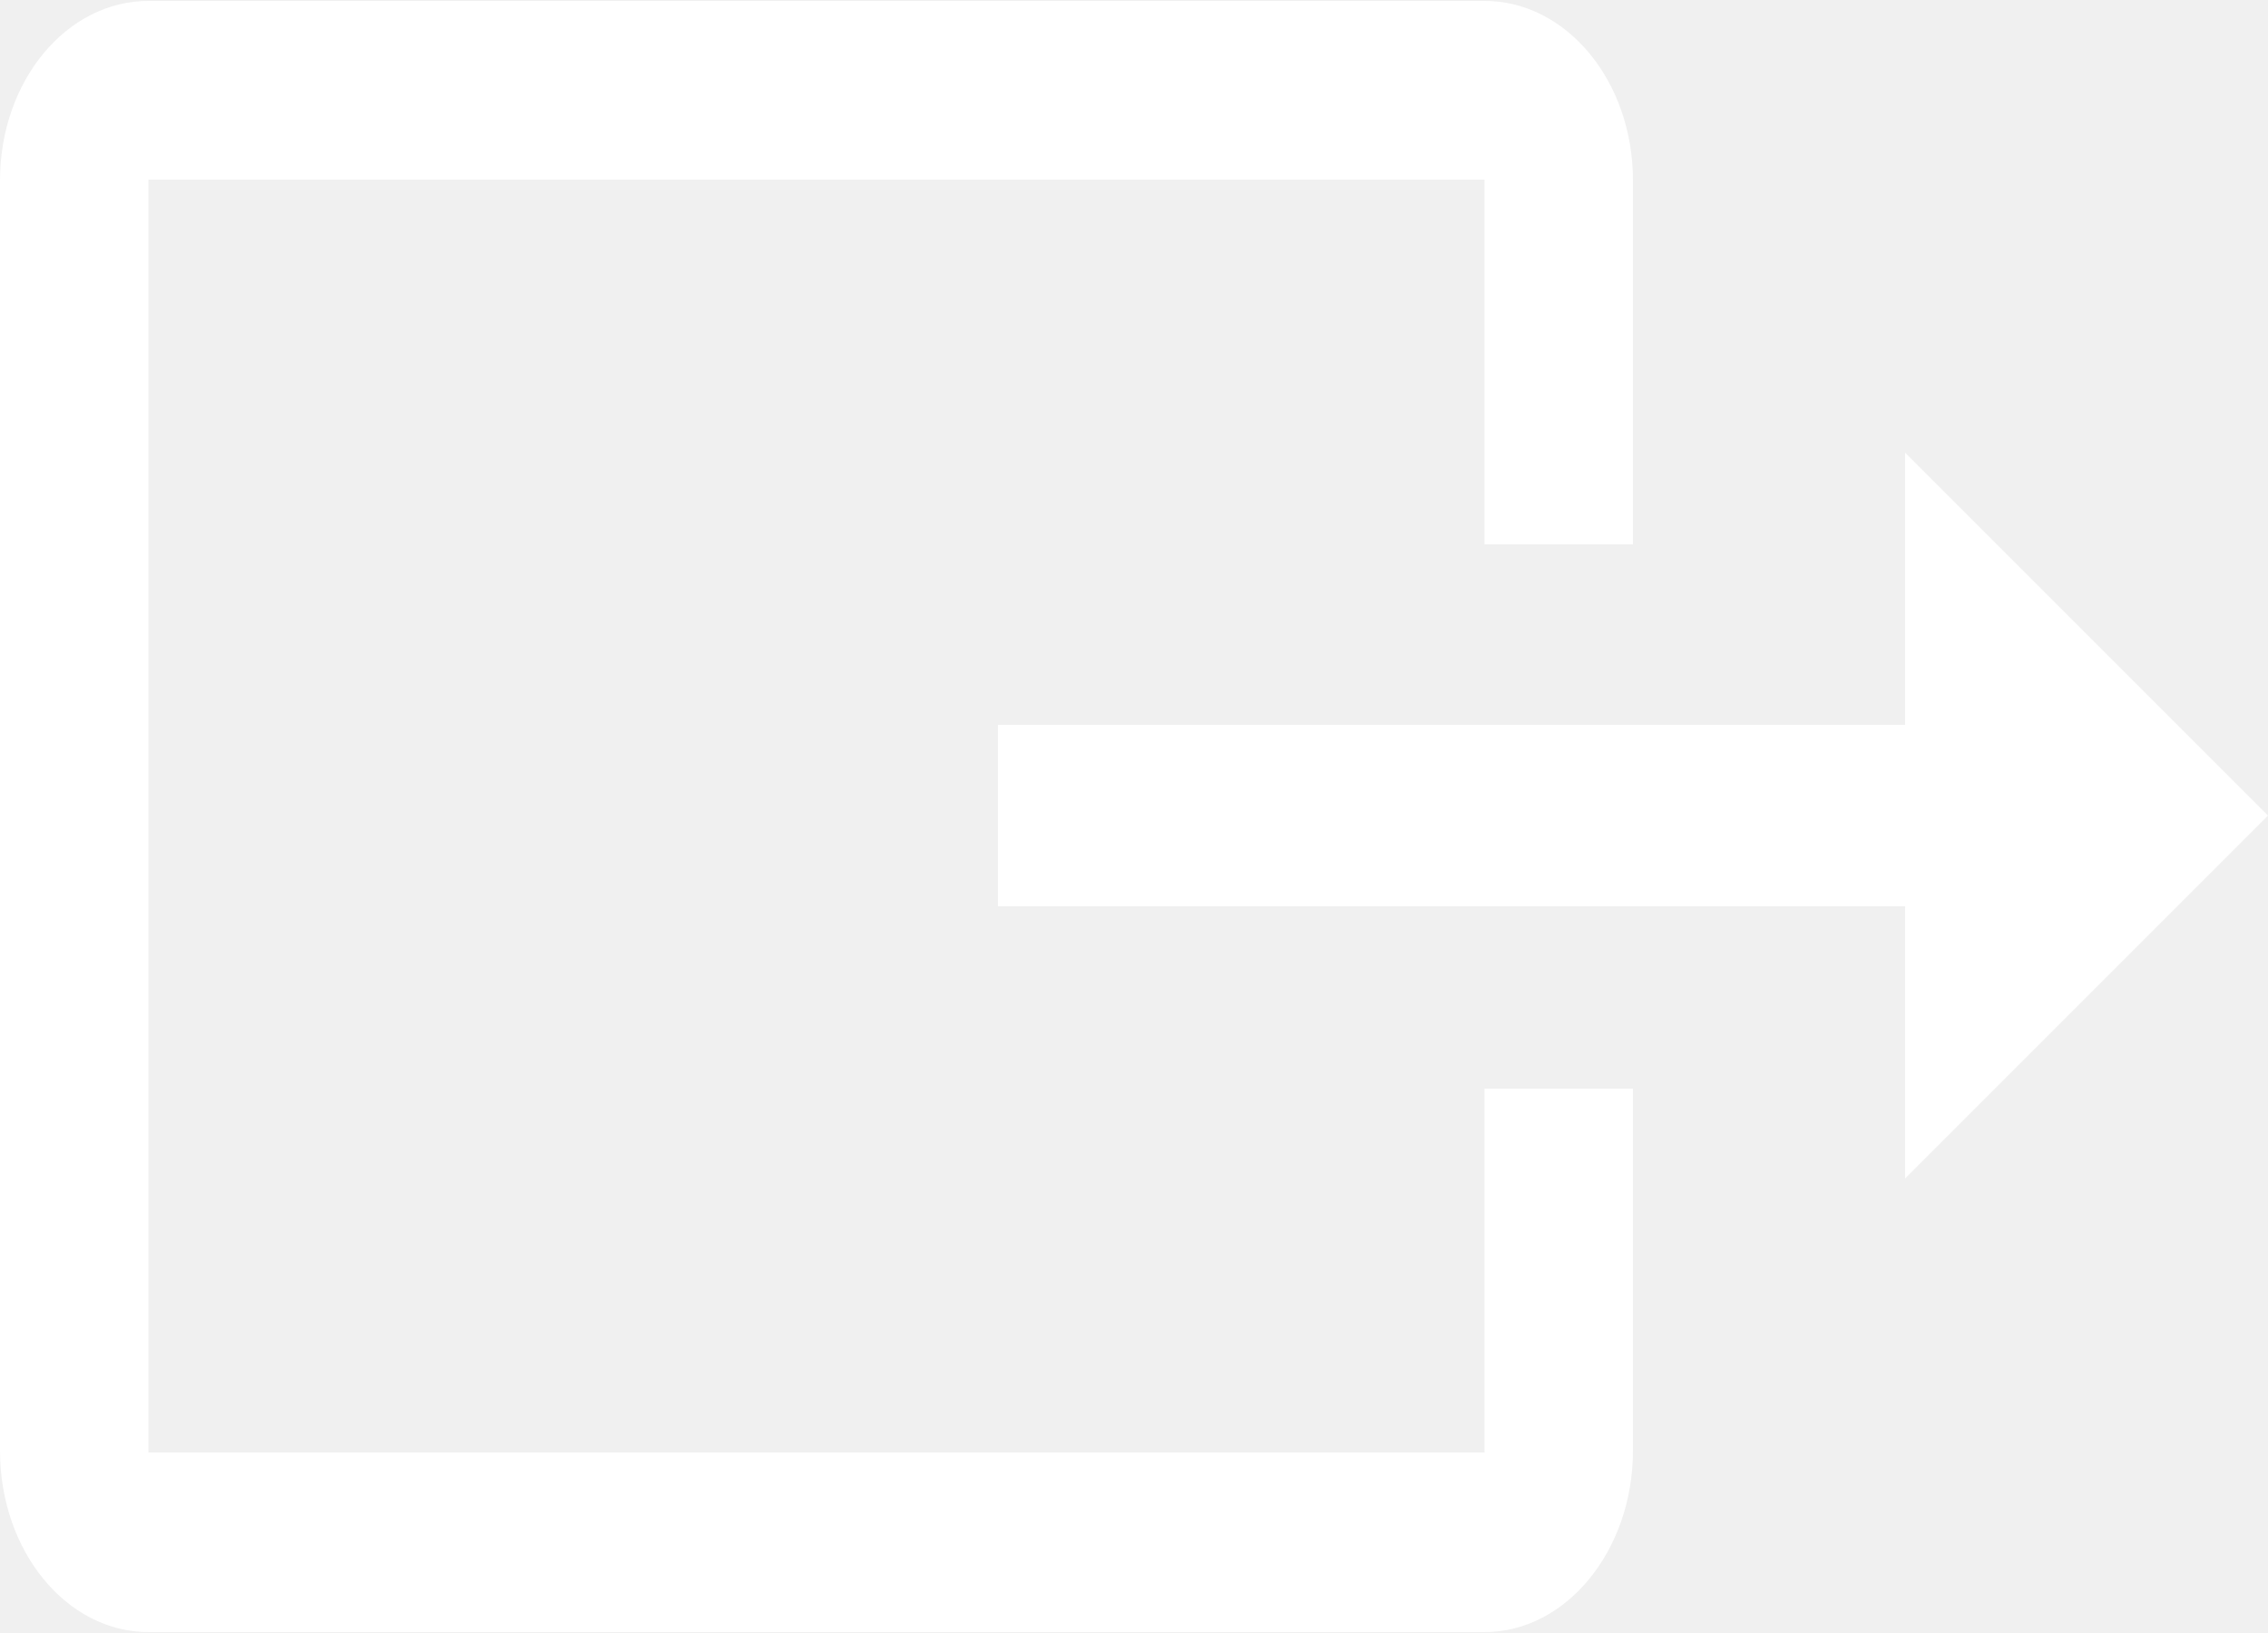
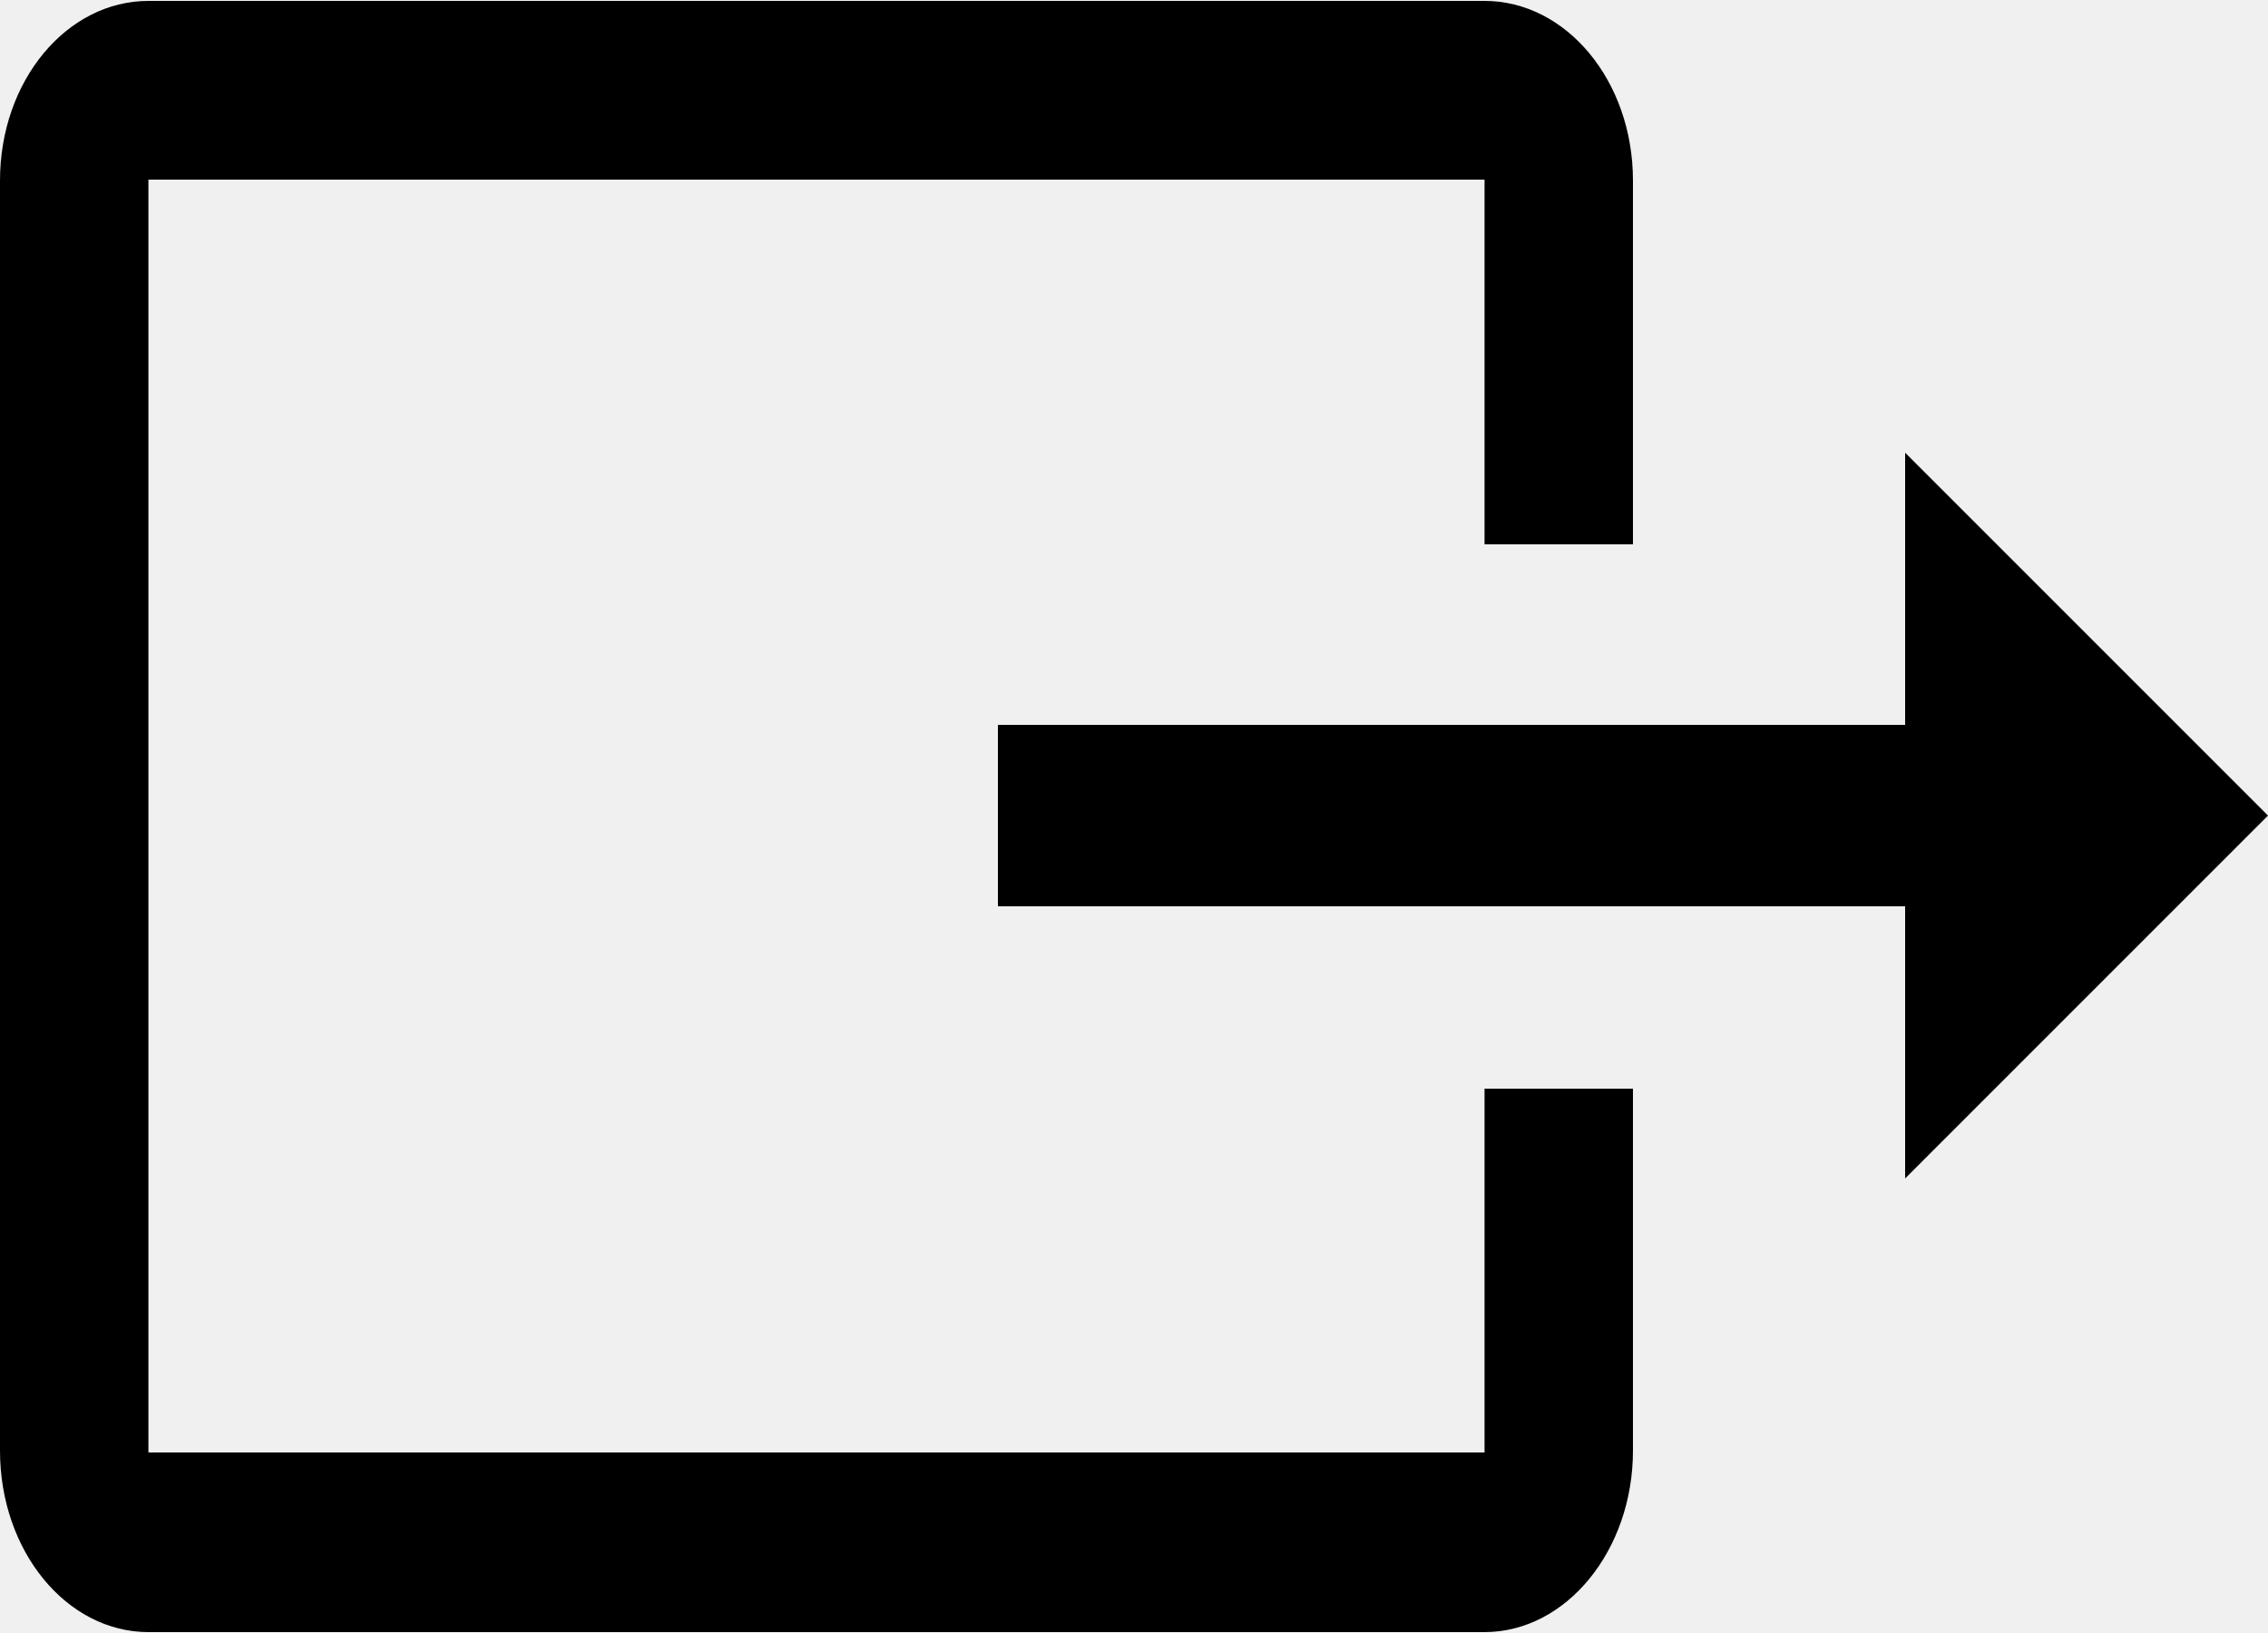
<svg xmlns="http://www.w3.org/2000/svg" width="25px" height="18px" viewBox="0 0 25 18" version="1.1">
-   <g id="Page-1" stroke="none" stroke-width="1" fill="none" fill-rule="evenodd">
-     <g id="Artboard" transform="translate(-5, -3)" fill="#ffffff">
+   <g id="Page-1" stroke="none" stroke-width="1">
+     <g id="Artboard" transform="translate(-5, -3)">
      <g id="ic_input_black_24px" transform="translate(15, 12) scale(-1, -1) translate(-15, -12) ">
        <path d="M23.364,3.01 L8.636,3.01 C7.736,3.01 7,3.91 7,5.01 L7,9 L8.636,9 L8.636,4.99 L23.364,4.99 L23.364,19.02 L8.636,19.02 L8.636,15 L7,15 L7,19.01 C7,20.11 7.736,20.99 8.636,20.99 L23.364,20.99 C24.264,20.99 25,20.11 25,19.01 L25,5.01 C25,3.9 24.264,3.01 23.364,3.01 L23.364,3.01 Z M4,16.01 L-1.77635684e-15,12.01 L4,8.01 L4,11.01 L14,11.01 L14,13.01 L4,13.01 L4,16.01 L4,16.01 Z" id="Shape" />
      </g>
    </g>
  </g>
</svg>
